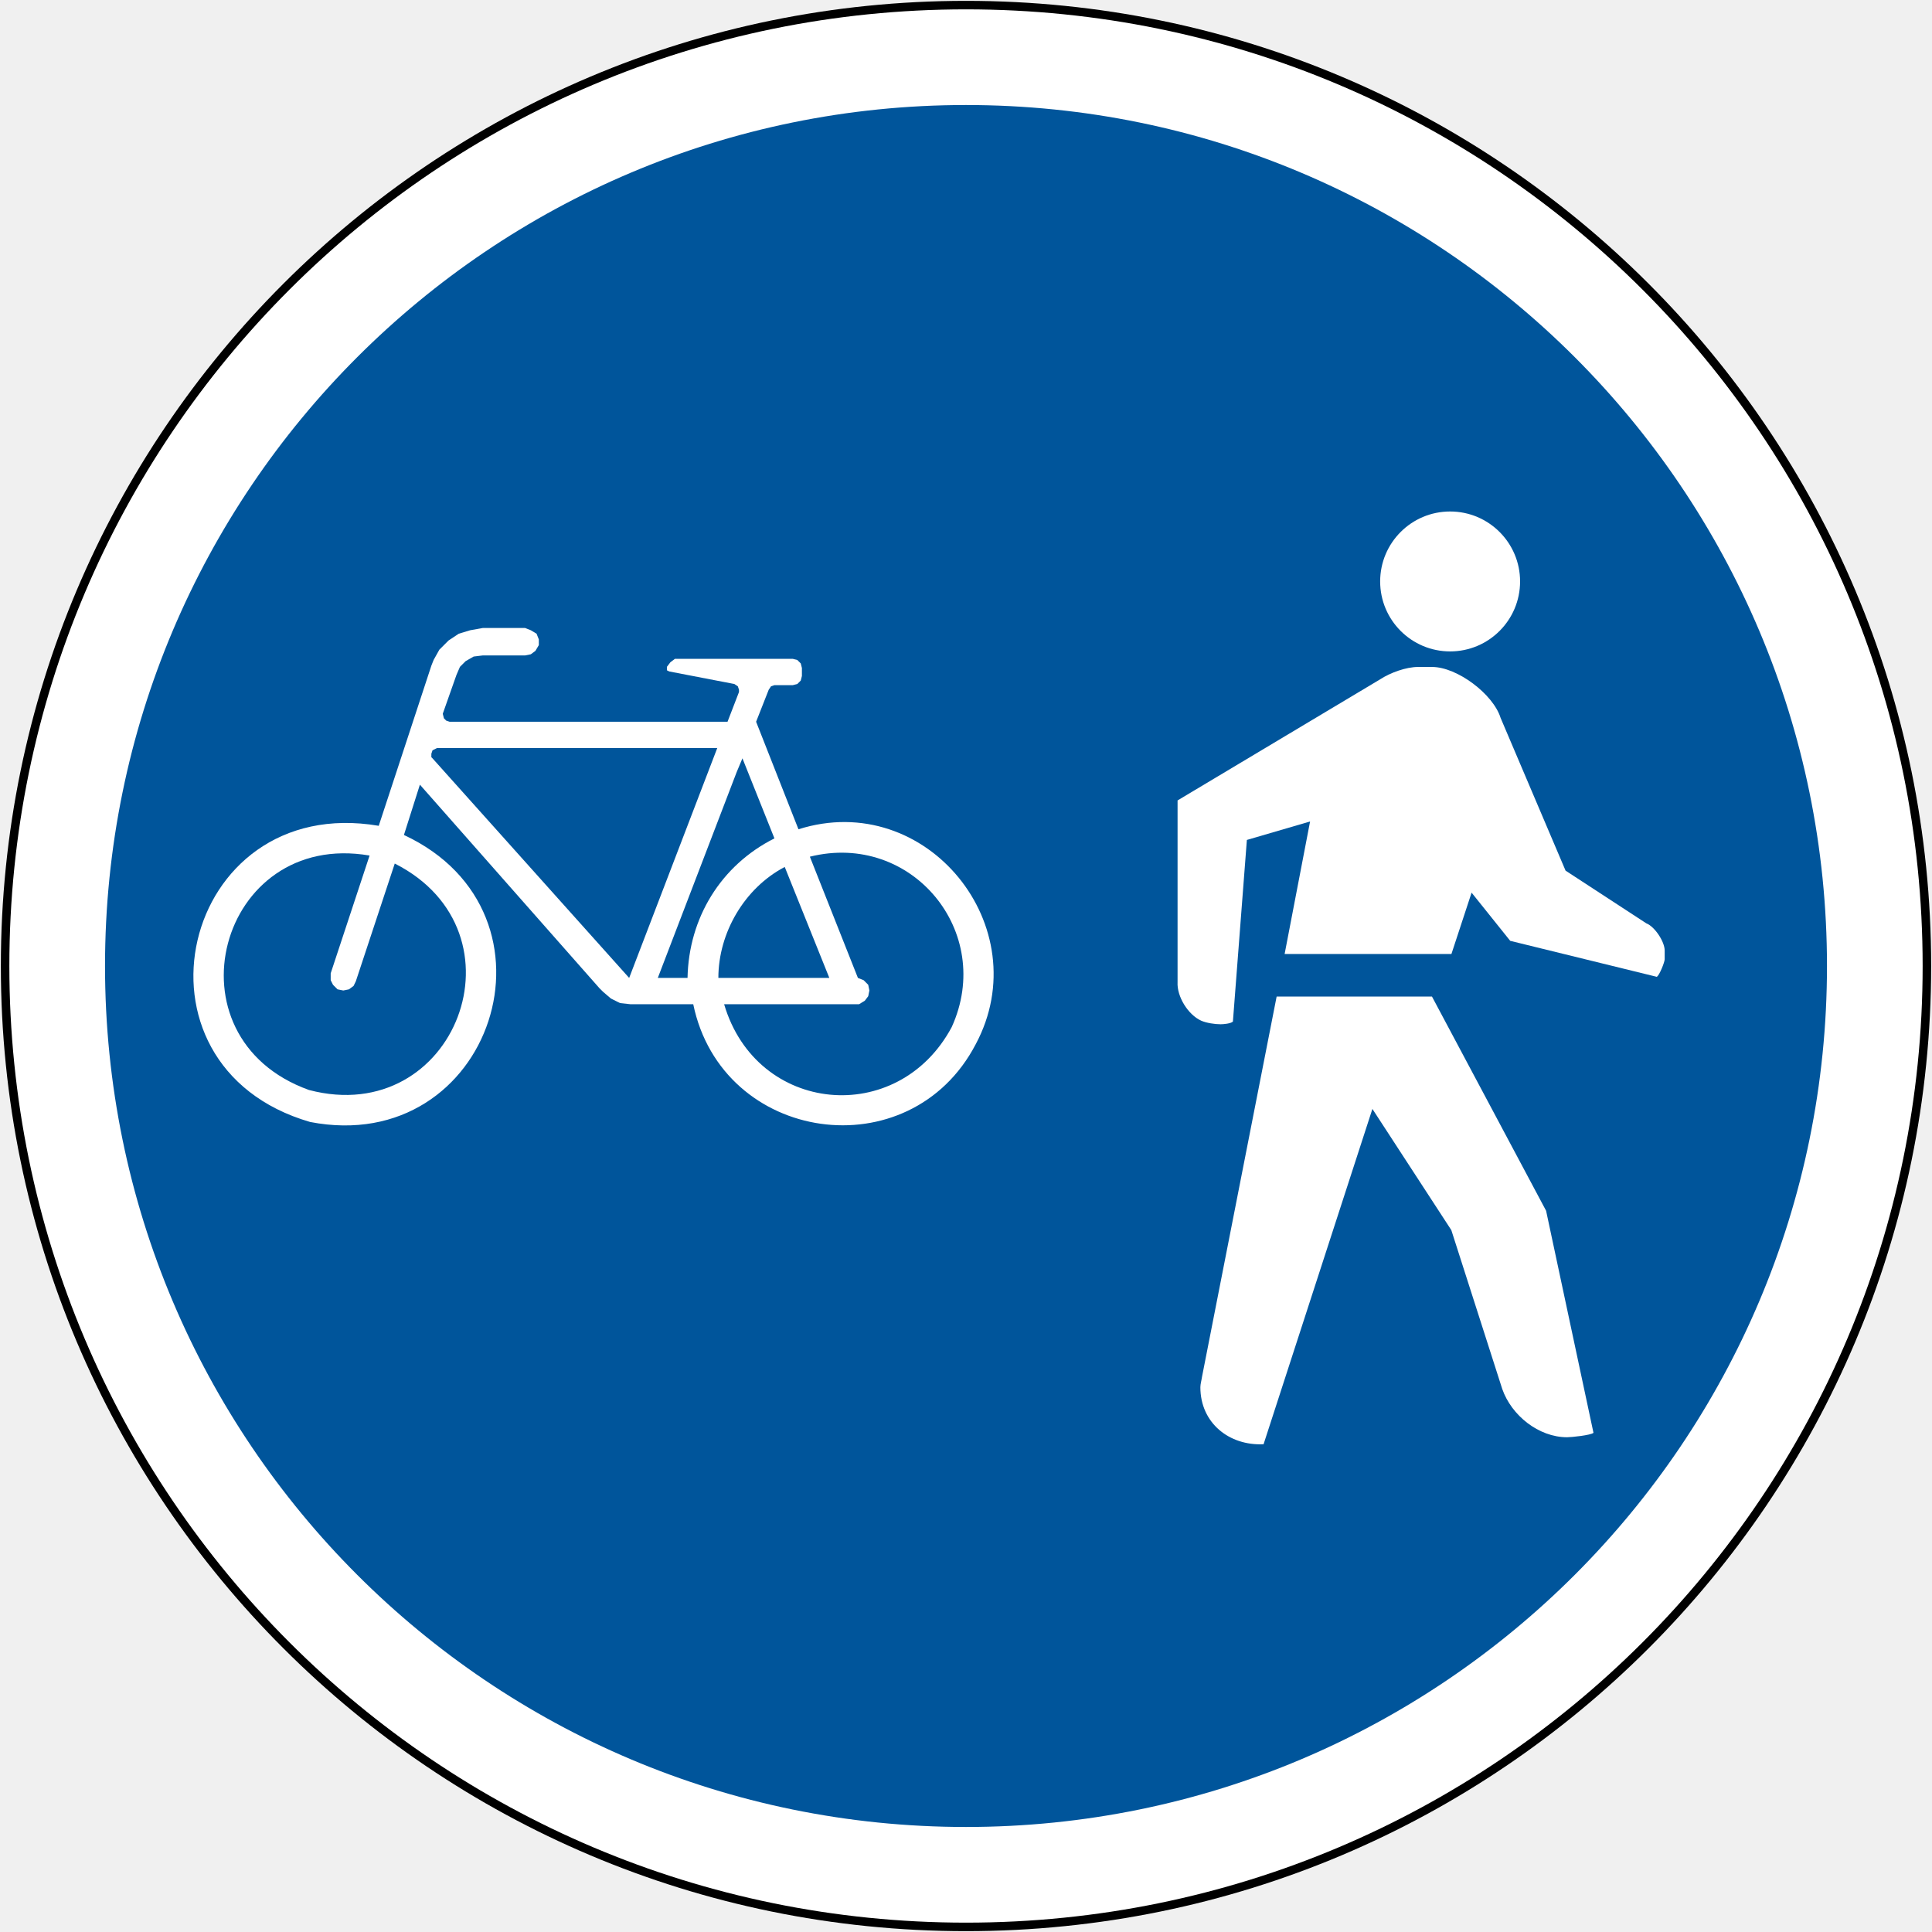
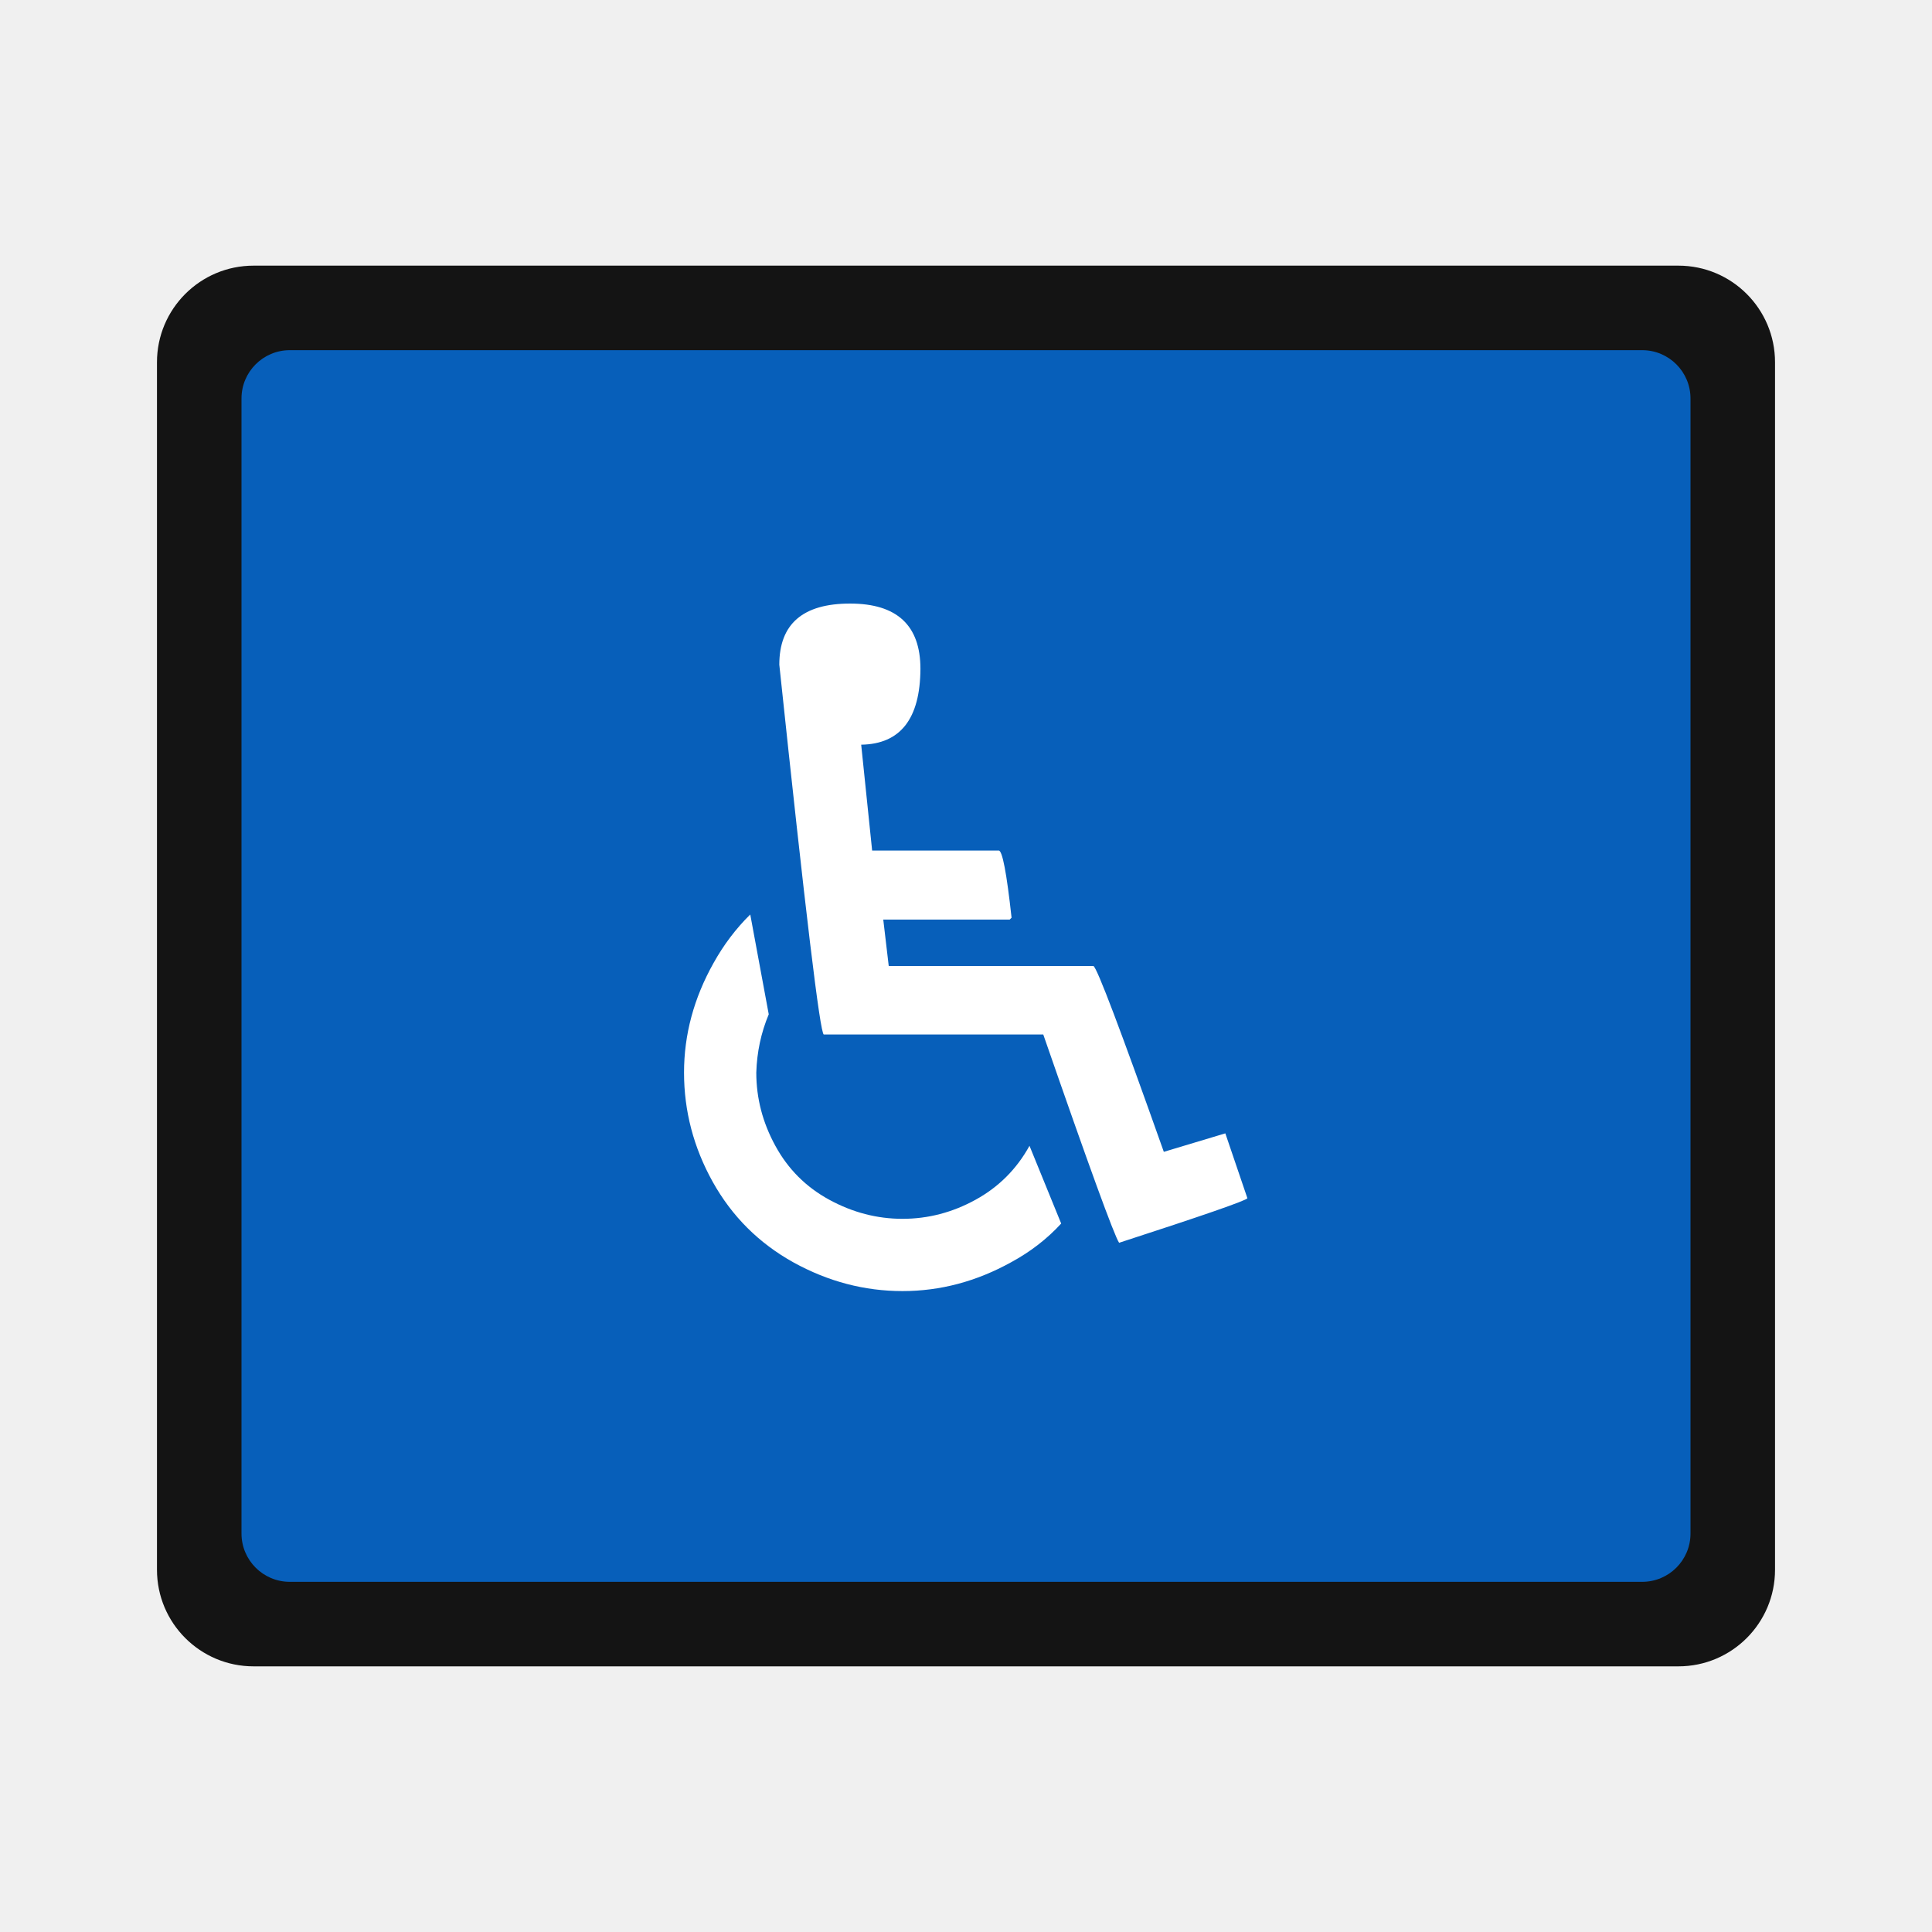
- <svg xmlns="http://www.w3.org/2000/svg" width="908.8" height="908.8" viewBox="0 0 908.8 908.8" id="svg2" version="1.1">
-   <defs id="defs4">
-     <pattern y="0" x="0" height="6" width="6" patternUnits="userSpaceOnUse" id="EMFhbasepattern" />
-   </defs>
-   <g id="layer1" transform="translate(0,-143.5621)">
-     <circle style="fill:#000000;fill-opacity:1;stroke:none;stroke-width:12;stroke-miterlimit:2.613;stroke-dasharray:none;stroke-opacity:1" id="path4136" cx="454.4" cy="597.962" r="454" />
-     <circle r="450" cy="597.962" cx="454.4" id="circle4138" style="fill:#ffffff;fill-opacity:1;stroke:none;stroke-width:12;stroke-miterlimit:2.613;stroke-dasharray:none;stroke-opacity:1" />
-     <circle style="fill:#00559b;fill-opacity:1;stroke:none;stroke-width:12;stroke-miterlimit:2.613;stroke-dasharray:none;stroke-opacity:1" id="circle4140" cx="454.4" cy="597.962" r="405" />
-     <flowRoot xml:space="preserve" id="flowRoot4142" style="font-style:normal;font-weight:normal;font-size:40px;line-height:125%;font-family:sans-serif;letter-spacing:0px;word-spacing:0px;fill:#000000;fill-opacity:1;stroke:none;stroke-width:1px;stroke-linecap:butt;stroke-linejoin:miter;stroke-opacity:1">
-       <flowRegion id="flowRegion4144">
-         <rect id="rect4146" width="159.604" height="284.863" x="-395.98" y="193.733" />
-       </flowRegion>
-       <flowPara id="flowPara4148" />
-     </flowRoot>
-     <g style="font-style:normal;font-variant:normal;font-weight:normal;font-stretch:normal;font-size:276.383px;line-height:125%;font-family:'DIN 1451 Mittelschrift';-inkscape-font-specification:'DIN 1451 Mittelschrift';letter-spacing:0px;word-spacing:0px;fill:#000000;fill-opacity:1;stroke:none;stroke-width:5;stroke-linecap:butt;stroke-linejoin:miter;stroke-miterlimit:4;stroke-dasharray:none;stroke-opacity:1" id="text4170" />
-     <g style="font-style:normal;font-variant:normal;font-weight:normal;font-stretch:normal;font-size:594.224px;line-height:125%;font-family:'DIN 1451 Mittelschrift';-inkscape-font-specification:'DIN 1451 Mittelschrift';letter-spacing:0px;word-spacing:0px;fill:#000000;fill-opacity:1;stroke:#000000;stroke-width:10;stroke-linecap:butt;stroke-linejoin:miter;stroke-miterlimit:4;stroke-dasharray:none;stroke-opacity:1" id="text5413" transform="translate(-9.999996,0)" />
-     <path d="m 190.002,536.326 c 79.156,36.881 41.529,151.589 -44.123,135.009 -91.066,-26.436 -60.906,-155.154 32.28,-139.318 l 24.746,-75.32 1.061,-2.685 2.707,-4.849 4.309,-4.308 4.827,-3.203 5.369,-1.624 5.933,-1.065 19.896,0 2.684,1.065 2.707,1.624 1.061,2.683 0,2.684 -1.603,2.709 -2.166,1.606 -2.684,0.541 -19.896,0 -4.309,0.523 -3.767,2.164 -2.684,2.685 -1.624,3.768 -6.452,18.294 0.541,2.142 1.083,1.083 1.603,0.541 130.723,0 5.391,-13.986 0,-1.083 -0.541,-1.606 -1.624,-1.083 -30.656,-5.91 -1.083,-0.541 0,-1.624 1.624,-2.144 2.143,-1.624 55.425,0 2.143,0.541 1.624,1.624 0.541,2.144 0,3.766 -0.541,2.144 -1.624,1.624 -2.143,0.541 -8.617,0 -1.601,0.541 -1.083,1.606 -5.933,15.067 19.919,50.575 c 60.343,-19.106 112.835,46.063 83.374,101.128 -30.927,59.282 -119.287,46.695 -132.866,-18.835 l -29.574,0 -4.872,-0.541 -4.286,-2.142 -3.767,-3.227 -1.624,-1.624 -84.457,-95.738 -7.512,23.664" style="fill:#ffffff;fill-opacity:1;fill-rule:evenodd;stroke:none" id="path28262" />
-     <path d="m 185.694,549.77 c 63.749,32.258 28.626,124.655 -40.356,106.519 -68.689,-24.678 -42.454,-122.511 28.513,-110.285 l -18.295,55.401 0,3.227 1.083,2.166 2.143,2.142 2.707,0.541 2.662,-0.541 2.166,-1.606 1.059,-2.166 18.317,-55.402" style="fill:#00559b;fill-opacity:1;fill-rule:evenodd;stroke:none" id="path28264" />
-     <path d="m 380.955,546.546 c 47.868,-11.979 87.074,35.414 66.727,80.147 -25.265,47.258 -91.811,41.101 -107.06,-10.759 l 63.478,0 2.684,-1.624 1.624,-2.142 0.541,-2.685 -0.541,-2.683 -2.166,-2.166 -2.684,-1.065 -22.603,-57.025" style="fill:#00559b;fill-opacity:1;fill-rule:evenodd;stroke:none" id="path28266" />
-     <path d="m 369.135,551.371 20.979,52.199 -52.199,0 c 0,-21.25 12.317,-42.295 31.22,-52.199" style="fill:#00559b;fill-opacity:1;fill-rule:nonzero;stroke:none" id="path28268" />
-     <path d="m 337.396,495.429 -41.439,108.141 -92.51,-103.292 -0.541,-0.541 0,-1.606 0.541,-1.624 2.143,-1.083 131.806,0" style="fill:#00559b;fill-opacity:1;fill-rule:evenodd;stroke:none" id="path28270" />
-     <path d="m 364.285,537.928 -15.046,-37.65 -2.707,6.452 -37.108,96.841 13.986,0 c 0.563,-28.129 15.565,-52.898 40.875,-65.642" style="fill:#00559b;fill-opacity:1;fill-rule:nonzero;stroke:none" id="path28272" />
-     <path d="m 604.277,592.324 11.976,-62.344 -29.731,8.683 -6.573,85.457 c -1.109,0.977 -4.464,1.246 -5.818,1.246 -2.669,0 -6.574,-0.588 -9.065,-1.659 -6.201,-2.805 -11.526,-11.353 -11.146,-18.171 l 0,-85.456 95.356,-57.005 c 4.709,-3.081 12.148,-5.779 17.755,-5.779 l 6.613,0 c 11.769,0 28.728,12.737 32.224,23.951 l 30.562,71.854 37.969,24.782 c 3.944,1.521 8.653,8.585 8.653,12.807 l 0,4.12 c 0,1.276 -2.423,7.506 -3.709,8.241 l -68.947,-16.925 -18.17,-22.671 -9.489,28.869 z" style="fill:#ffffff;fill-opacity:1;fill-rule:nonzero;stroke:none;stroke-width:0.029;stroke-linecap:butt;stroke-linejoin:miter;stroke-miterlimit:3.864;stroke-dasharray:none;stroke-opacity:1" id="path31408" />
-     <path d="m 645.569,665.197 -51.191,157.725 c -16.164,0.788 -29.732,-10.002 -29.732,-26.823 0,-1.452 0.588,-3.494 0.784,-4.955 l 35.091,-178.805 73.072,0 53.68,100.756 22.29,104.459 c -1.275,1.138 -10.383,2.08 -12.391,2.08 -13.465,0 -26.202,-10.314 -30.527,-22.705 l -23.952,-74.726 z" style="fill:#ffffff;fill-opacity:1;fill-rule:nonzero;stroke:none;stroke-width:0.029;stroke-linecap:butt;stroke-linejoin:miter;stroke-miterlimit:3.864;stroke-dasharray:none;stroke-opacity:1" id="path31410" />
-     <circle style="fill:#ffffff;fill-opacity:1;stroke:none;stroke-width:15.61;stroke-linecap:square;stroke-linejoin:round;stroke-miterlimit:4;stroke-dasharray:none;stroke-opacity:1;paint-order:normal" id="path33753" cx="682.127" cy="417.072" r="32.91" />
-   </g>
+ <svg xmlns="http://www.w3.org/2000/svg" viewBox="0 0 160 160" role="img" aria-label="K53 disablepark road sign">
+   <rect x="13" y="22" width="134" height="116" rx="8" fill="#141414" />
+   <rect x="20" y="29" width="120" height="102" rx="4" fill="#075fba" />
+   <text x="80" y="107" text-anchor="middle" font-family="Arial,sans-serif" font-size="78" font-weight="800" fill="#fff">♿</text>
</svg>
